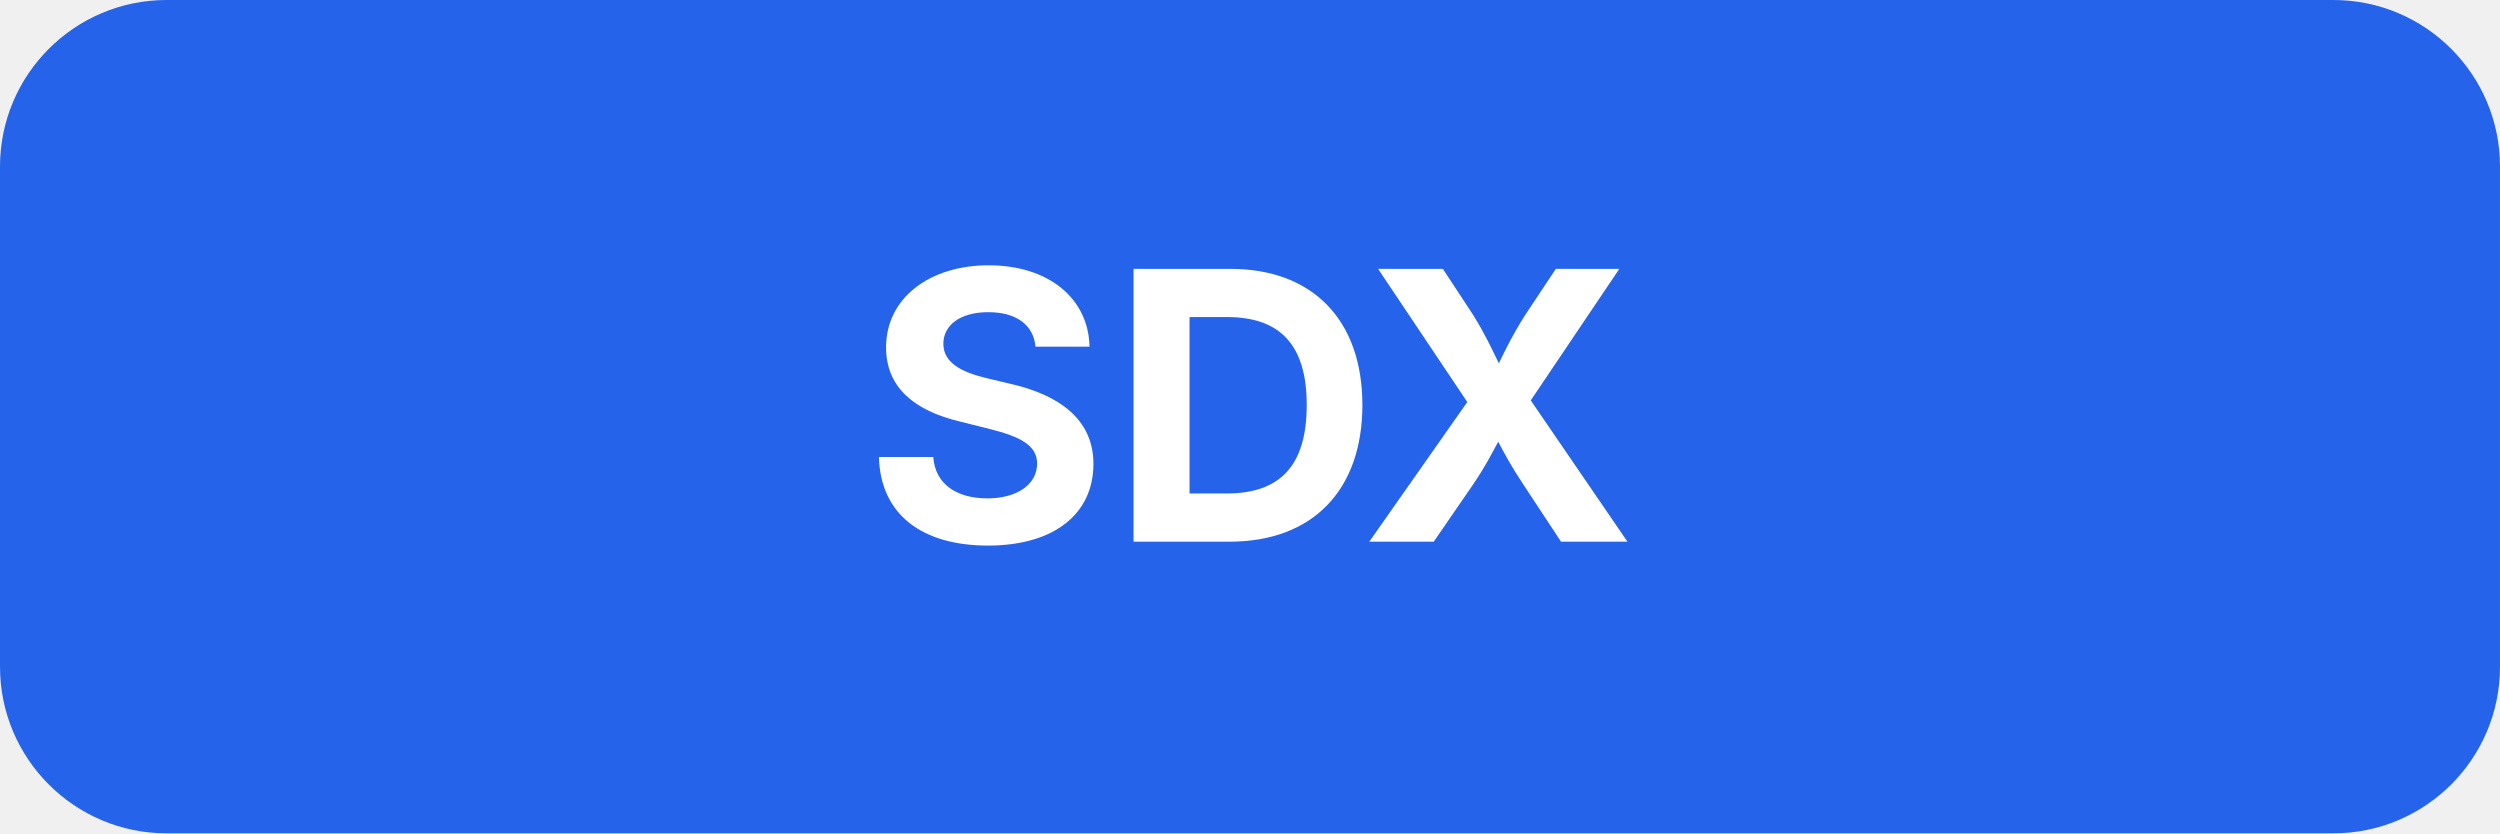
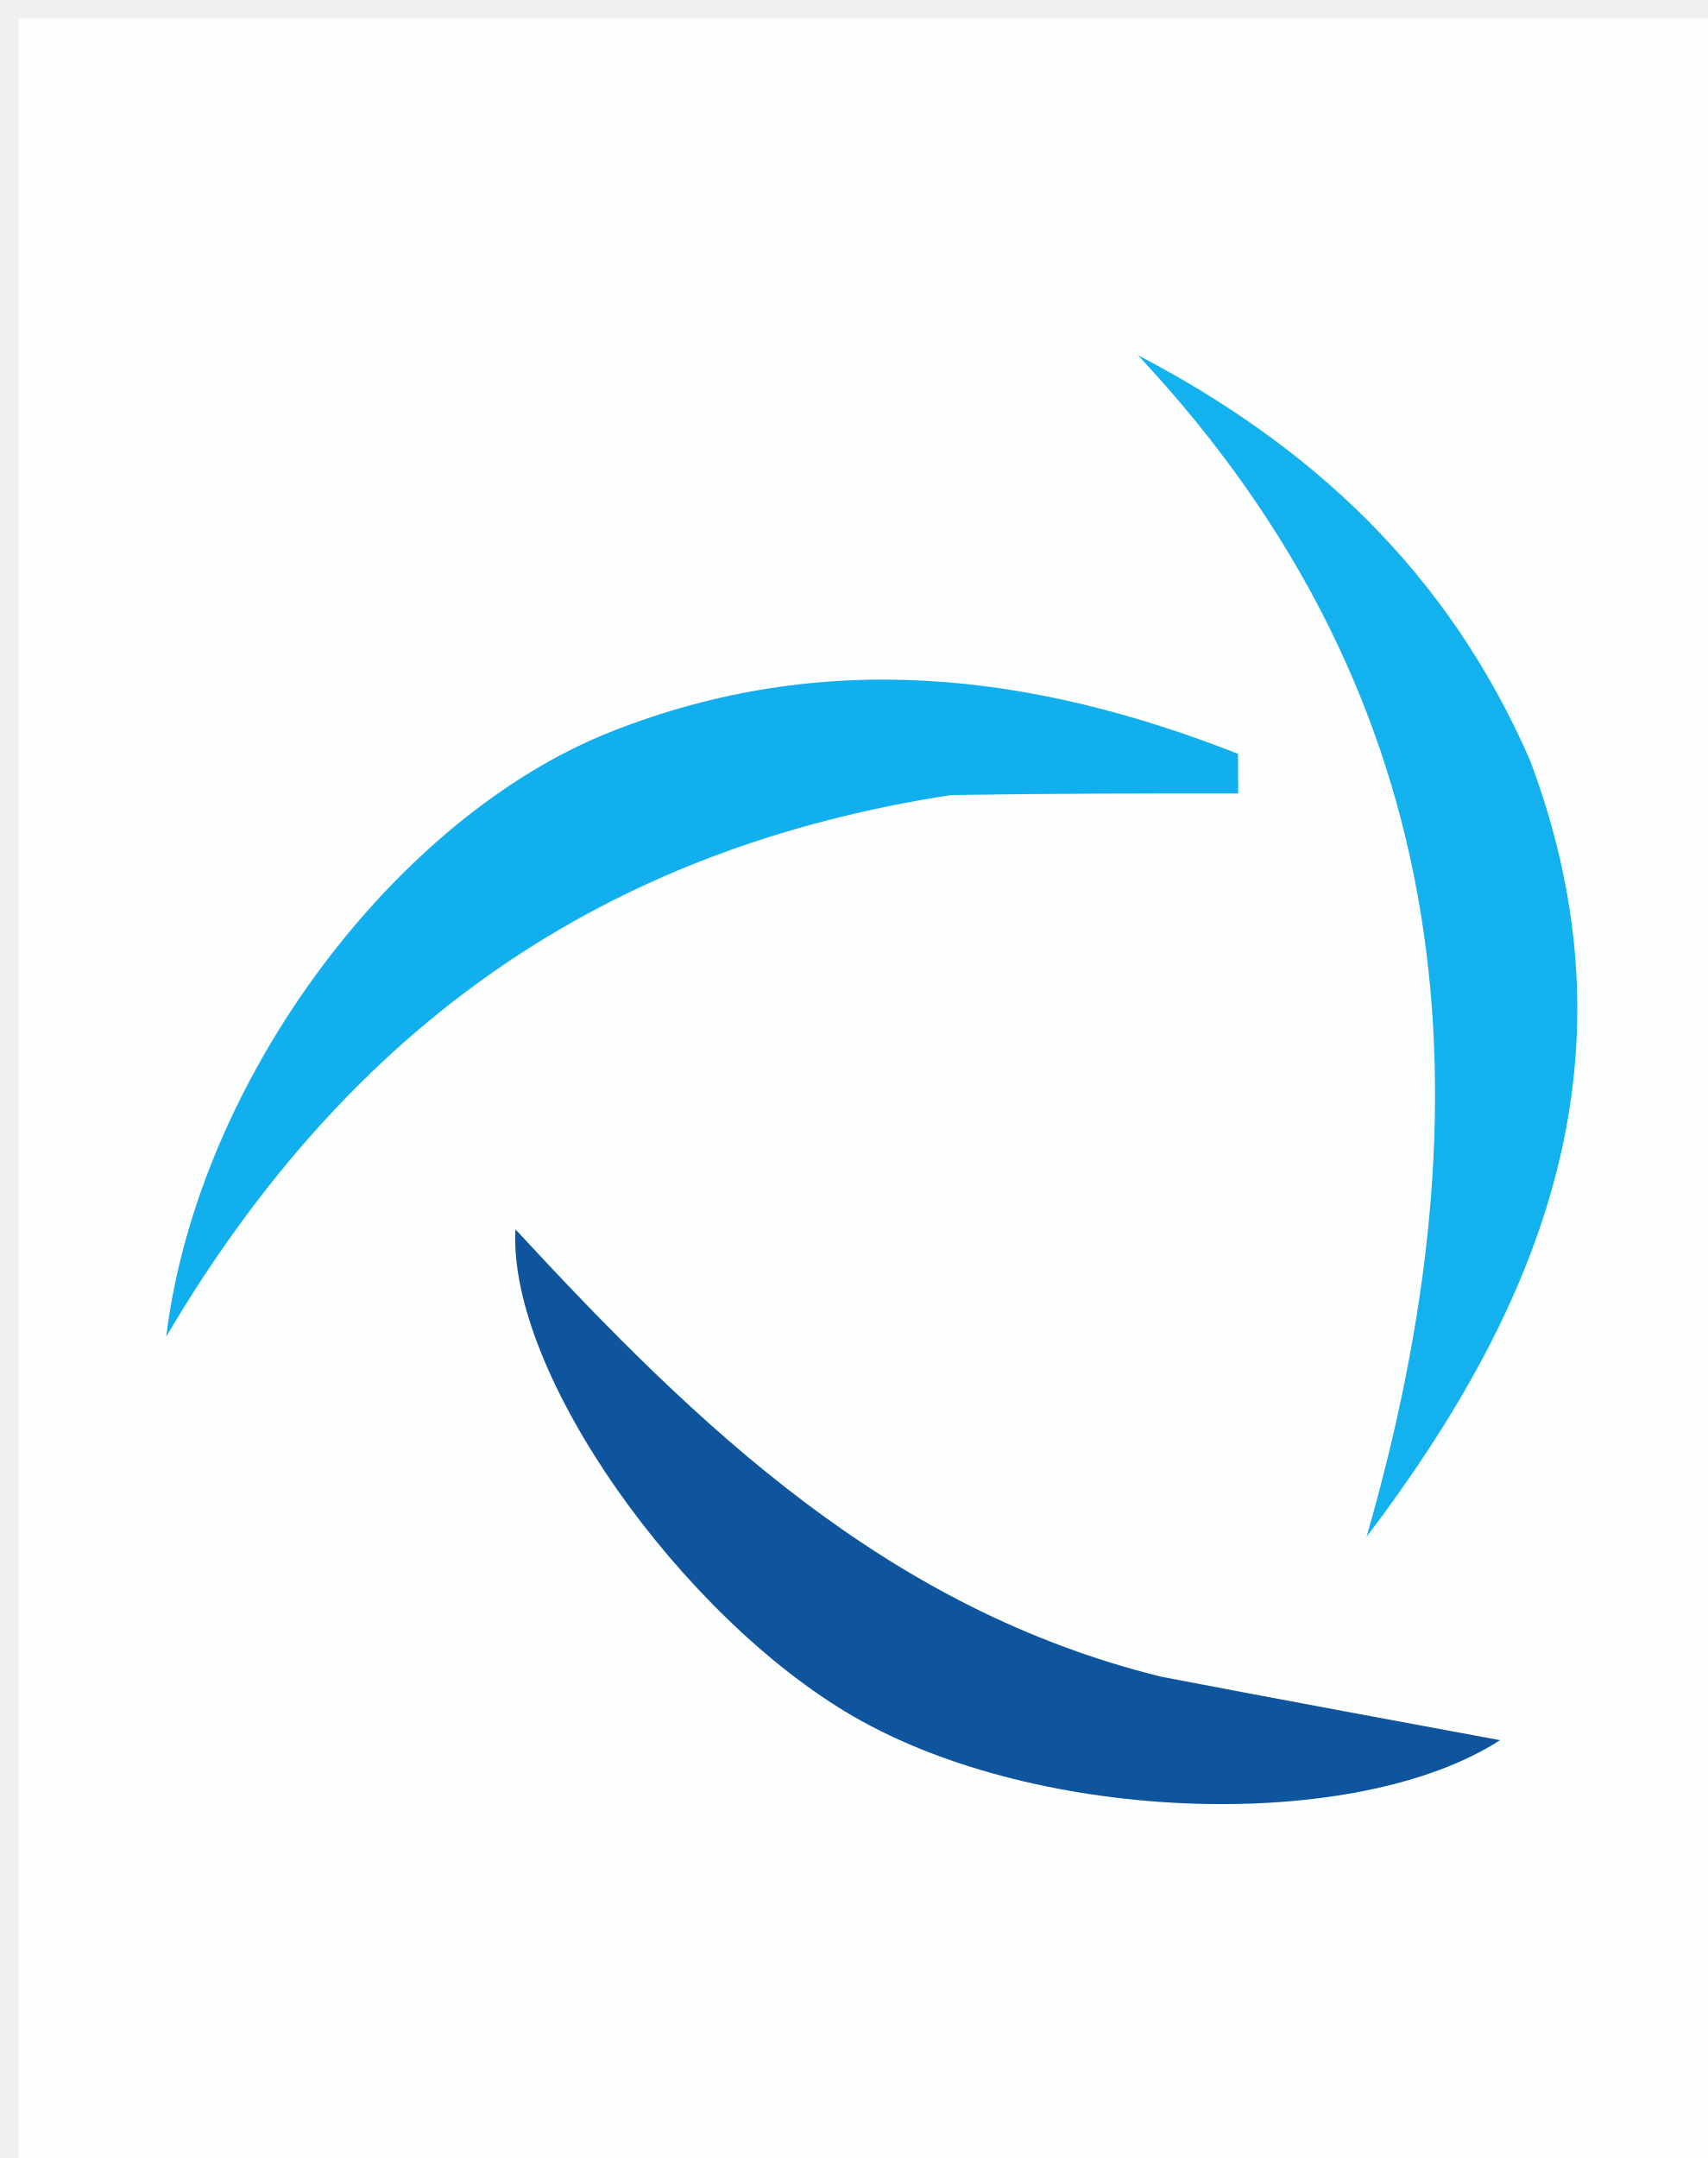
- <svg xmlns="http://www.w3.org/2000/svg" width="120" height="40" viewBox="0 0 120 40" fill="none">
-   <rect width="120" height="40" rx="8" fill="#2563eb" />
-   <text x="60" y="26" text-anchor="middle" fill="white" font-family="Inter, sans-serif" font-size="18" font-weight="700">SDX</text>
+ <svg xmlns="http://www.w3.org/2000/svg" version="1.1" id="Layer_1" x="0px" y="0px" width="100%" viewBox="0 0 91 115" enable-background="new 0 0 91 115" xml:space="preserve">
+   <path fill="#FCFEFE" opacity="1" stroke="none" d=" M49,116   C32.667,116 16.833,116 1,116   C1,77.667 1,39.333 1,1   C31.333,1 61.667,1 92,1   C92,39.333 92,77.667 92,116   C77.833,116 63.667,116 49,116  M51.136,42.282   C56.089,42.282 61.041,42.282 65.994,42.282   C65.99,41.579 65.987,40.876 65.983,40.172   C55.06,35.876 43.926,34.495 32.552,39   C21.093,43.538 10.542,57.523 8.861,71.222   C18.704,54.543 32.292,45.188 51.136,42.282  M81.376,40.202   C77.152,30.432 69.864,23.745 60.655,18.932   C77.921,37.382 79.506,58.736 72.836,81.898   C82.287,69.434 87.467,56.31 81.376,40.202  M61.5,89.243   C47.326,85.747 37.286,76.129 27.47,65.51   C27.073,73.213 36.343,86.172 45.481,91.465   C55.46,97.245 72.315,97.664 79.949,92.734   C74.396,91.707 68.337,90.586 61.5,89.243  z" />
+   <path fill="#11AFEE" opacity="1" stroke="none" d=" M50.703,42.366   C32.292,45.188 18.704,54.543 8.861,71.222   C10.542,57.523 21.093,43.538 32.552,39   C43.926,34.495 55.06,35.876 65.983,40.172   C65.987,40.876 65.99,41.579 65.994,42.282   C61.041,42.282 56.089,42.282 50.703,42.366  z" />
+   <path fill="#14B1EF" opacity="1" stroke="none" d=" M81.56,40.545   C87.467,56.31 82.287,69.434 72.836,81.898   C79.506,58.736 77.921,37.382 60.655,18.932   C69.864,23.745 77.152,30.432 81.56,40.545  z" />
+   <path fill="#0F559D" opacity="1" stroke="none" d=" M61.889,89.354   C68.337,90.586 74.396,91.707 79.949,92.734   C72.315,97.664 55.46,97.245 45.481,91.465   C36.343,86.172 27.073,73.213 27.47,65.51   C37.286,76.129 47.326,85.747 61.889,89.354  z" />
</svg>
